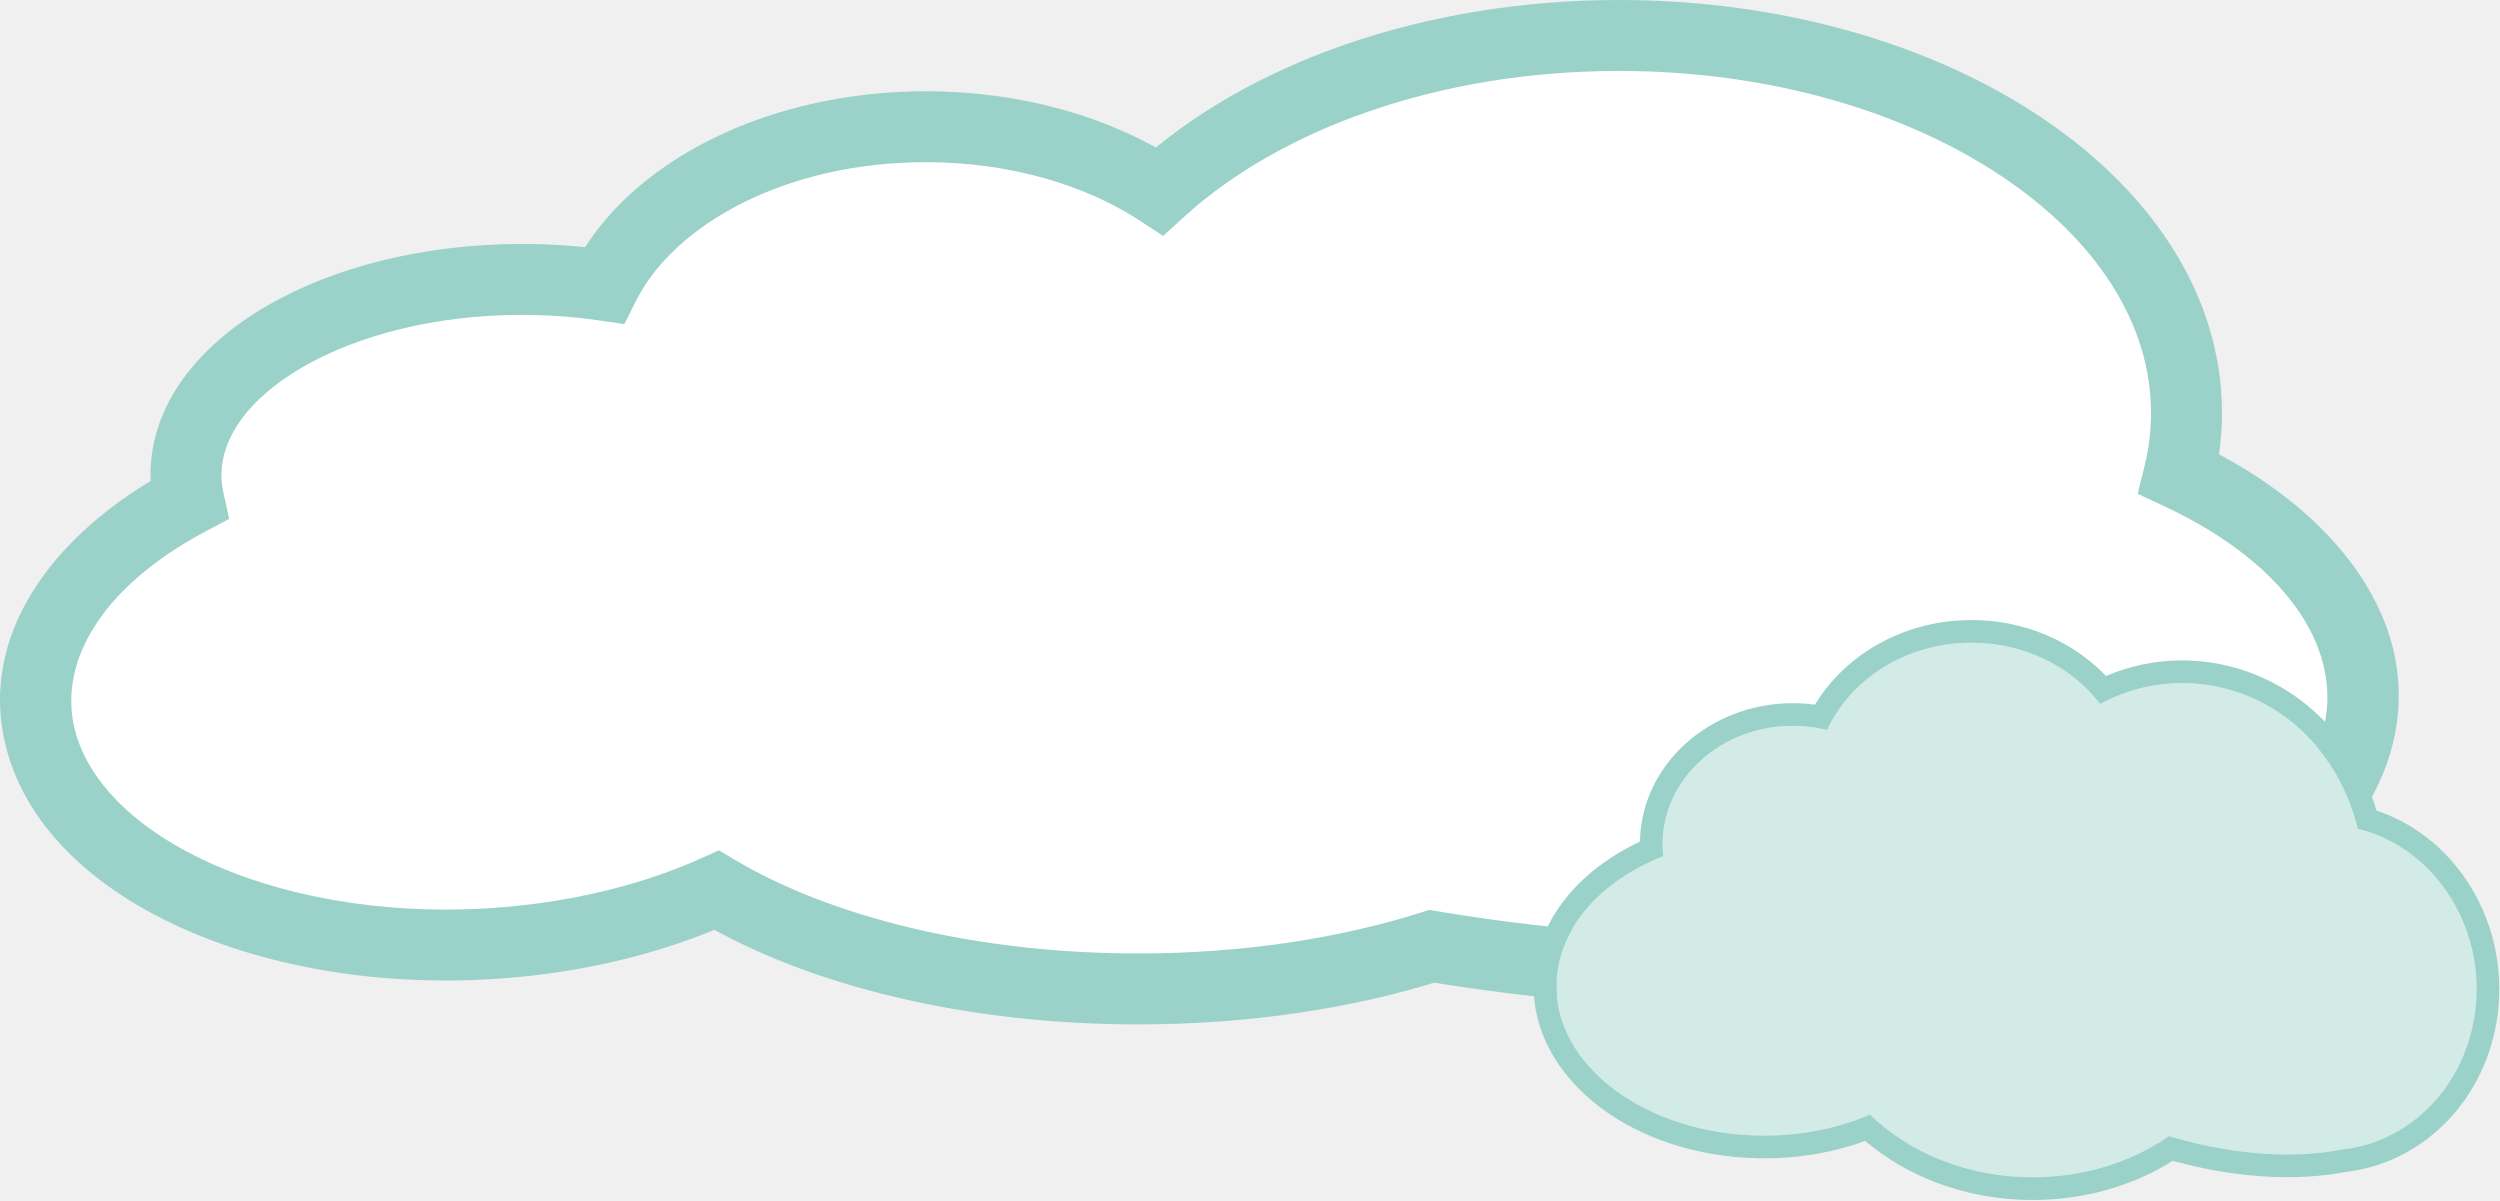
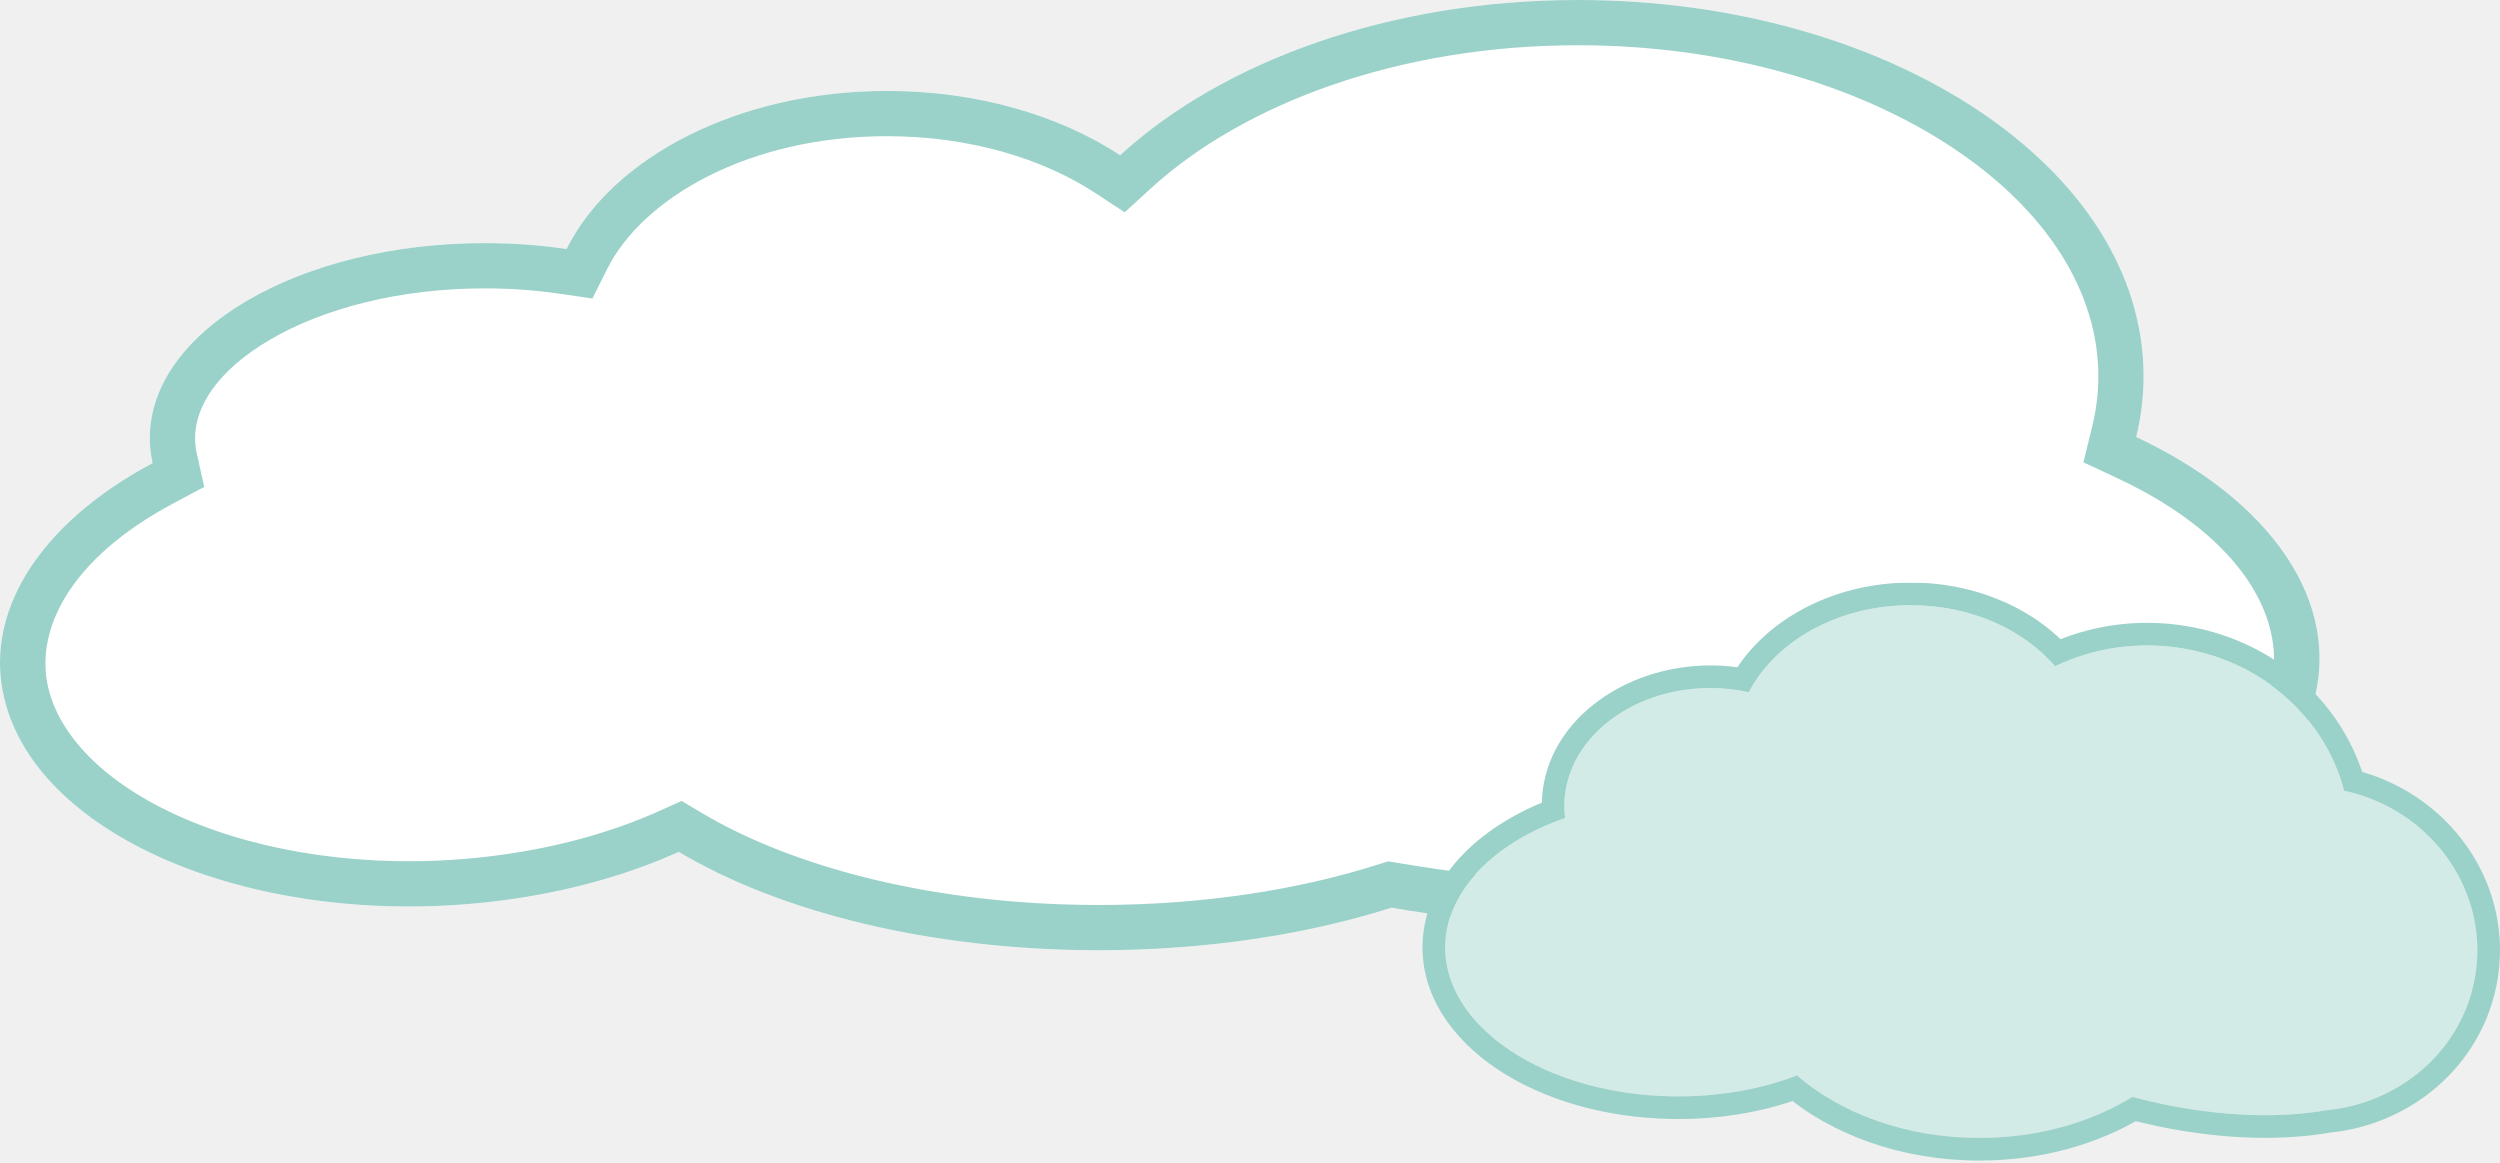
- <svg xmlns="http://www.w3.org/2000/svg" width="881" height="423" viewBox="0 0 881 423" fill="none">
-   <path d="M570.51 12.5C680.974 12.5 770.523 72.052 770.524 145.514C770.524 152.841 769.632 160.029 767.918 167.034C814.916 189.001 841.041 225.213 830.382 261.689C820.576 295.244 782.07 320.712 732.46 331.153C688.041 342.277 625.57 346.24 558.031 340.266C539.475 338.624 521.578 336.325 504.579 333.47C474.599 342.991 439.124 348.5 401.103 348.5C341.569 348.5 288.274 334.998 252.55 313.723C234.592 321.825 213.57 327.804 190.415 330.847C107.676 341.718 29.046 310.982 14.789 262.195C5.299 229.721 26.724 197.435 66.514 176.269C65.869 173.357 65.535 170.389 65.535 167.375C65.535 129.319 118.554 98.469 183.956 98.469C193.939 98.469 203.633 99.189 212.894 100.542C229.129 68.016 273.74 44.655 326.232 44.655C358.148 44.655 387.15 53.292 408.633 67.372C444.992 34.118 503.954 12.5 570.51 12.5Z" fill="white" />
-   <path d="M570.51 12.5V0V0V12.5ZM770.523 145.514H783.023V145.514L770.523 145.514ZM767.918 167.034L755.776 164.064L753.341 174.019L762.625 178.358L767.918 167.034ZM830.382 261.689L842.38 265.196L842.38 265.196L830.382 261.689ZM732.46 331.153L729.886 318.921L729.654 318.97L729.424 319.028L732.46 331.153ZM558.031 340.266L556.93 352.717V352.717L558.031 340.266ZM504.579 333.47L506.65 321.142L503.673 320.642L500.795 321.556L504.579 333.47ZM401.103 348.5V361H401.103L401.103 348.5ZM252.55 313.723L258.946 302.983L253.348 299.649L247.409 302.329L252.55 313.723ZM190.415 330.847L192.044 343.24H192.044L190.415 330.847ZM14.789 262.195L2.791 265.702L2.791 265.702L14.789 262.195ZM66.514 176.269L72.384 187.304L80.772 182.842L78.718 173.566L66.514 176.269ZM65.535 167.375L53.035 167.375V167.375H65.535ZM183.956 98.469V85.969H183.956L183.956 98.469ZM212.894 100.542L211.086 112.911L220.038 114.219L224.078 106.125L212.894 100.542ZM326.232 44.655V32.155H326.232L326.232 44.655ZM408.633 67.372L401.781 77.827L409.903 83.15L417.069 76.596L408.633 67.372ZM570.51 12.5V25C623.625 25 671.144 39.34 705.019 61.867C738.983 84.455 758.023 114.277 758.023 145.514L770.523 145.514L783.023 145.514C783.023 103.289 757.289 66.604 718.863 41.05C680.346 15.436 627.859 0 570.51 0V12.5ZM770.523 145.514H758.023C758.023 151.819 757.257 158.01 755.776 164.064L767.918 167.034L780.06 170.004C782.006 162.048 783.023 153.863 783.023 145.514H770.523ZM767.918 167.034L762.625 178.358C807.746 199.447 826.372 230.847 818.384 258.183L830.382 261.689L842.38 265.196C855.71 219.58 822.087 178.554 773.211 155.71L767.918 167.034ZM830.382 261.689L818.384 258.183C810.538 285.031 777.927 308.81 729.886 318.921L732.46 331.153L735.034 343.385C786.213 332.614 830.614 305.457 842.38 265.196L830.382 261.689ZM732.46 331.153L729.424 319.028C686.714 329.723 625.706 333.704 559.133 327.814L558.031 340.266L556.93 352.717C625.435 358.777 689.369 354.83 735.496 343.279L732.46 331.153ZM558.031 340.266L559.133 327.814C540.892 326.201 523.319 323.942 506.65 321.142L504.579 333.47L502.509 345.797C519.838 348.707 538.058 351.047 556.93 352.717L558.031 340.266ZM504.579 333.47L500.795 321.556C472.149 330.654 437.961 336 401.103 336V348.5L401.103 361C440.287 361 477.049 355.328 508.363 345.383L504.579 333.47ZM401.103 348.5V336C343.201 336 292.265 322.825 258.946 302.983L252.55 313.723L246.154 324.462C284.284 347.17 339.937 361 401.103 361V348.5ZM252.55 313.723L247.409 302.329C230.661 309.885 210.834 315.556 188.787 318.453L190.415 330.847L192.044 343.24C216.305 340.052 238.523 333.765 257.691 325.117L252.55 313.723ZM190.415 330.847L188.787 318.453C149.308 323.64 111.111 318.836 81.472 307.251C51.432 295.508 32.369 277.788 26.787 258.689L14.789 262.195L2.791 265.702C11.467 295.389 38.847 317.431 72.371 330.535C106.295 343.796 148.784 348.924 192.044 343.24L190.415 330.847ZM14.789 262.195L26.787 258.689C19.803 234.787 34.609 207.399 72.384 187.304L66.514 176.269L60.643 165.233C18.838 187.471 -9.204 224.655 2.791 265.702L14.789 262.195ZM66.514 176.269L78.718 173.566C78.265 171.522 78.035 169.46 78.035 167.375H65.535H53.035C53.035 171.318 53.472 175.192 54.309 178.971L66.514 176.269ZM65.535 167.375L78.035 167.375C78.035 154.654 86.99 140.811 106.507 129.455C125.711 118.281 153.065 110.969 183.956 110.969L183.956 98.469L183.956 85.969C149.445 85.969 117.59 94.082 93.933 107.847C70.59 121.43 53.035 142.04 53.035 167.375L65.535 167.375ZM183.956 98.469V110.969C193.34 110.969 202.43 111.646 211.086 112.911L212.894 100.542L214.701 88.173C204.835 86.732 194.537 85.969 183.956 85.969V98.469ZM212.894 100.542L224.078 106.125C237.476 79.282 276.613 57.155 326.233 57.155L326.232 44.655L326.232 32.155C270.867 32.155 220.782 56.75 201.709 94.96L212.894 100.542ZM326.232 44.655V57.155C355.994 57.155 382.557 65.227 401.781 77.827L408.633 67.372L415.485 56.917C391.743 41.356 360.301 32.155 326.232 32.155V44.655ZM408.633 67.372L417.069 76.596C450.659 45.875 506.385 25 570.51 25V12.5V0C501.524 5.81741e-05 439.324 22.362 400.197 58.148L408.633 67.372Z" fill="#9AD2C9" />
-   <mask id="path-3-outside-1_2424_29" maskUnits="userSpaceOnUse" x="539.451" y="218.5" width="342" height="205" fill="black">
-     <rect fill="white" x="539.451" y="218.5" width="342" height="205" />
-     <path d="M694.752 226.5C713.527 226.5 730.111 235.039 740.075 248.084C752.149 241.586 766.242 239.069 780.559 241.841C806.033 246.773 825.128 267.086 830.909 292.085C858.985 298.932 877.231 328.716 871.811 359.297C867.328 384.582 848.048 402.612 825.487 405.061C809.156 408.316 788.219 407.212 766.373 400.966C765.701 400.774 765.033 400.576 764.367 400.377C751.3 409.434 734.555 414.874 716.299 414.874C693.389 414.874 672.86 406.308 658.991 392.777C647.551 397.722 634.065 400.453 619.698 400.17C579.485 399.378 547.594 375.284 548.469 346.355C549.054 326.997 564.163 310.379 586.146 301.739C585.99 300.34 585.911 298.921 585.911 297.484C585.911 274.462 606.45 255.799 631.787 255.799C635.972 255.799 640.026 256.311 643.879 257.265C652.229 239.191 671.863 226.5 694.752 226.5Z" />
+ <svg xmlns="http://www.w3.org/2000/svg" width="884" height="411" viewBox="0 0 884 411" fill="none">
+   <mask id="path-1-inside-1_2943_12" fill="white">
+     <path d="M557.953 0C668.417 0 757.966 59.552 757.967 133.014C757.967 140.341 757.075 147.529 755.361 154.534C802.36 176.501 828.485 212.713 817.825 249.189C808.019 282.744 769.513 308.212 719.903 318.653C675.484 329.777 613.013 333.74 545.475 327.766C526.919 326.124 509.022 323.825 492.022 320.97C462.043 330.491 426.567 336 388.546 336C329.012 336 275.718 322.498 239.993 301.223C222.035 309.325 201.013 315.304 177.858 318.347C95.12 329.218 16.489 298.482 2.232 249.695C-7.257 217.221 14.167 184.935 53.957 163.769C53.312 160.857 52.978 157.889 52.978 154.875C52.979 116.819 105.998 85.969 171.399 85.969C181.382 85.969 191.076 86.689 200.337 88.042C216.572 55.516 261.184 32.155 313.676 32.155C345.591 32.155 374.593 40.792 396.076 54.872C432.435 21.619 491.398 5.61722e-05 557.953 0Z" />
  </mask>
-   <path d="M694.752 226.5C713.527 226.5 730.111 235.039 740.075 248.084C752.149 241.586 766.242 239.069 780.559 241.841C806.033 246.773 825.128 267.086 830.909 292.085C858.985 298.932 877.231 328.716 871.811 359.297C867.328 384.582 848.048 402.612 825.487 405.061C809.156 408.316 788.219 407.212 766.373 400.966C765.701 400.774 765.033 400.576 764.367 400.377C751.3 409.434 734.555 414.874 716.299 414.874C693.389 414.874 672.86 406.308 658.991 392.777C647.551 397.722 634.065 400.453 619.698 400.17C579.485 399.378 547.594 375.284 548.469 346.355C549.054 326.997 564.163 310.379 586.146 301.739C585.99 300.34 585.911 298.921 585.911 297.484C585.911 274.462 606.45 255.799 631.787 255.799C635.972 255.799 640.026 256.311 643.879 257.265C652.229 239.191 671.863 226.5 694.752 226.5Z" fill="#D2EBE7" />
-   <path d="M694.752 226.5V218.5H694.752L694.752 226.5ZM740.075 248.084L733.718 252.94L737.859 258.362L743.866 255.129L740.075 248.084ZM780.559 241.841L782.079 233.987V233.987L780.559 241.841ZM830.909 292.085L823.115 293.887L824.225 298.689L829.014 299.857L830.909 292.085ZM871.811 359.297L879.688 360.693V360.693L871.811 359.297ZM825.487 405.061L824.624 397.107L824.271 397.146L823.924 397.215L825.487 405.061ZM766.373 400.966L764.174 408.658H764.174L766.373 400.966ZM764.367 400.377L766.664 392.714L762.975 391.608L759.81 393.802L764.367 400.377ZM716.299 414.874V422.874H716.299L716.299 414.874ZM658.991 392.777L664.578 387.051L660.739 383.306L655.817 385.434L658.991 392.777ZM619.698 400.17L619.541 408.168H619.541L619.698 400.17ZM548.469 346.355L540.472 346.114L540.472 346.114L548.469 346.355ZM586.146 301.739L589.073 309.185L594.777 306.943L594.097 300.852L586.146 301.739ZM585.911 297.484L577.911 297.484V297.484H585.911ZM631.787 255.799V247.799H631.787L631.787 255.799ZM643.879 257.265L641.956 265.03L648.37 266.618L651.141 260.62L643.879 257.265ZM694.752 226.5V234.5C711.11 234.5 725.313 241.937 733.718 252.94L740.075 248.084L746.433 243.228C734.91 228.142 715.944 218.5 694.752 218.5V226.5ZM740.075 248.084L743.866 255.129C754.395 249.462 766.62 247.291 779.038 249.695L780.559 241.841L782.079 233.987C765.865 230.847 749.902 233.711 736.284 241.039L740.075 248.084ZM780.559 241.841L779.038 249.695C801.092 253.965 817.97 271.64 823.115 293.887L830.909 292.085L838.703 290.283C832.286 262.532 810.974 239.581 782.079 233.987L780.559 241.841ZM830.909 292.085L829.014 299.857C852.563 305.6 868.696 331.029 863.933 357.901L871.811 359.297L879.688 360.693C885.766 326.403 865.407 292.263 832.805 284.313L830.909 292.085ZM871.811 359.297L863.933 357.901C860.026 379.946 843.392 395.07 824.624 397.107L825.487 405.061L826.351 413.014C852.704 410.153 874.631 389.219 879.688 360.693L871.811 359.297ZM825.487 405.061L823.924 397.215C809.086 400.172 789.459 399.246 768.572 393.274L766.373 400.966L764.174 408.658C786.978 415.178 809.226 416.459 827.051 412.906L825.487 405.061ZM766.373 400.966L768.572 393.274C767.943 393.094 767.309 392.907 766.664 392.714L764.367 400.377L762.071 408.04C762.756 408.246 763.459 408.453 764.174 408.658L766.373 400.966ZM764.367 400.377L759.81 393.802C748.123 401.902 732.978 406.874 716.299 406.874L716.299 414.874L716.299 422.874C736.132 422.874 754.476 416.966 768.924 406.952L764.367 400.377ZM716.299 414.874V406.874C695.346 406.874 676.861 399.034 664.578 387.051L658.991 392.777L653.405 398.504C668.859 413.581 691.433 422.874 716.299 422.874V414.874ZM658.991 392.777L655.817 385.434C645.474 389.905 633.129 392.433 619.856 392.171L619.698 400.17L619.541 408.168C635.001 408.473 649.628 405.54 662.165 400.121L658.991 392.777ZM619.698 400.17L619.856 392.171C601.236 391.805 584.891 386.039 573.498 377.431C562.1 368.82 556.126 357.822 556.465 346.597L548.469 346.355L540.472 346.114C539.937 363.817 549.471 379.331 563.853 390.197C578.24 401.066 597.947 407.743 619.541 408.168L619.698 400.17ZM548.469 346.355L556.465 346.597C556.919 331.597 568.816 317.146 589.073 309.185L586.146 301.739L583.22 294.294C559.51 303.612 541.189 322.397 540.472 346.114L548.469 346.355ZM586.146 301.739L594.097 300.852C593.974 299.75 593.911 298.626 593.911 297.484H585.911H577.911C577.911 299.215 578.007 300.931 578.196 302.626L586.146 301.739ZM585.911 297.484L593.911 297.484C593.911 279.584 610.13 263.799 631.787 263.799L631.787 255.799L631.787 247.799C602.77 247.799 577.911 269.34 577.911 297.484L585.911 297.484ZM631.787 255.799V263.799C635.319 263.799 638.727 264.231 641.956 265.03L643.879 257.265L645.802 249.499C641.325 248.391 636.626 247.799 631.787 247.799V255.799ZM643.879 257.265L651.141 260.62C658.096 245.567 674.769 234.5 694.752 234.5L694.752 226.5L694.752 218.5C668.957 218.5 646.363 232.815 636.617 253.909L643.879 257.265Z" fill="#9AD2C9" mask="url(#path-3-outside-1_2424_29)" />
+   <path d="M557.953 0C668.417 0 757.966 59.552 757.967 133.014C757.967 140.341 757.075 147.529 755.361 154.534C802.36 176.501 828.485 212.713 817.825 249.189C808.019 282.744 769.513 308.212 719.903 318.653C675.484 329.777 613.013 333.74 545.475 327.766C526.919 326.124 509.022 323.825 492.022 320.97C462.043 330.491 426.567 336 388.546 336C329.012 336 275.718 322.498 239.993 301.223C222.035 309.325 201.013 315.304 177.858 318.347C95.12 329.218 16.489 298.482 2.232 249.695C-7.257 217.221 14.167 184.935 53.957 163.769C53.312 160.857 52.978 157.889 52.978 154.875C52.979 116.819 105.998 85.969 171.399 85.969C181.382 85.969 191.076 86.689 200.337 88.042C216.572 55.516 261.184 32.155 313.676 32.155C345.591 32.155 374.593 40.792 396.076 54.872C432.435 21.619 491.398 5.61722e-05 557.953 0Z" fill="white" />
+   <path d="M557.953 0V-16V-16V0ZM757.967 133.014H773.967V133.014L757.967 133.014ZM755.361 154.534L739.82 150.732L736.703 163.475L748.587 169.029L755.361 154.534ZM817.825 249.189L833.183 253.677V253.677L817.825 249.189ZM719.903 318.653L716.608 302.996L716.311 303.059L716.017 303.133L719.903 318.653ZM545.475 327.766L544.065 343.703H544.065L545.475 327.766ZM492.022 320.97L494.673 305.191L490.862 304.551L487.179 305.72L492.022 320.97ZM388.546 336V352V352V336ZM239.993 301.223L248.18 287.476L241.015 283.209L233.413 286.638L239.993 301.223ZM177.858 318.347L179.943 334.21H179.943L177.858 318.347ZM2.232 249.695L-13.125 254.183L-13.125 254.183L2.232 249.695ZM53.957 163.769L61.471 177.894L72.208 172.183L69.579 160.309L53.957 163.769ZM52.978 154.875L36.978 154.875V154.875H52.978ZM171.399 85.969V69.969H171.399L171.399 85.969ZM200.337 88.042L198.023 103.874L209.481 105.548L214.653 95.188L200.337 88.042ZM313.676 32.155V16.155H313.676L313.676 32.155ZM396.076 54.872L387.305 68.254L397.702 75.068L406.874 66.679L396.076 54.872ZM557.953 0V16C610.475 16 657.299 30.186 690.524 52.282C723.864 74.454 741.967 103.316 741.967 133.014L757.967 133.014L773.967 133.014C773.967 89.25 747.294 51.605 708.244 25.636C669.078 -0.41 615.896 -16 557.953 -16V0ZM757.967 133.014H741.967C741.967 139.032 741.235 144.945 739.82 150.732L755.361 154.534L770.903 158.336C772.914 150.113 773.967 141.649 773.967 133.014H757.967ZM755.361 154.534L748.587 169.029C793.181 189.872 809.708 219.924 802.468 244.702L817.825 249.189L833.183 253.677C847.261 205.502 811.538 163.129 762.136 140.039L755.361 154.534ZM817.825 249.189L802.468 244.701C795.171 269.671 764.21 292.978 716.608 302.996L719.903 318.653L723.199 334.31C774.817 323.447 820.868 295.817 833.183 253.677L817.825 249.189ZM719.903 318.653L716.017 303.133C673.785 313.708 613.187 317.693 546.885 311.828L545.475 327.766L544.065 343.703C612.84 349.788 677.184 345.845 723.79 334.174L719.903 318.653ZM545.475 327.766L546.885 311.828C528.732 310.222 511.25 307.975 494.673 305.191L492.022 320.97L489.372 336.749C506.794 339.675 525.105 342.026 544.065 343.703L545.475 327.766ZM492.022 320.97L487.179 305.72C458.907 314.7 425.078 320 388.546 320V336V352C428.055 352 465.178 346.283 496.866 336.219L492.022 320.97ZM388.546 336V320C331.101 320 280.825 306.917 248.18 287.476L239.993 301.223L231.806 314.97C270.61 338.078 326.923 352 388.546 352V336ZM239.993 301.223L233.413 286.638C217.003 294.042 197.512 299.627 175.774 302.483L177.858 318.347L179.943 334.21C204.514 330.982 227.067 324.608 246.573 315.807L239.993 301.223ZM177.858 318.347L175.774 302.483C136.824 307.601 99.229 302.842 70.19 291.491C40.637 279.939 22.738 262.824 17.59 245.207L2.232 249.695L-13.125 254.183C-4.016 285.353 24.528 308 58.54 321.295C93.064 334.79 136.153 339.964 179.943 334.21L177.858 318.347ZM2.232 249.695L17.59 245.207C11.307 223.706 24.261 197.688 61.471 177.894L53.957 163.769L46.443 149.643C4.073 172.181 -25.822 210.736 -13.125 254.183L2.232 249.695ZM53.957 163.769L69.579 160.309C69.18 158.508 68.978 156.699 68.978 154.875H52.978H36.978C36.978 159.078 37.445 163.206 38.336 167.228L53.957 163.769ZM52.978 154.875L68.978 154.875C68.978 143.921 76.73 131.024 95.71 119.98C114.291 109.169 141.015 101.969 171.399 101.969L171.399 85.969L171.399 69.969C136.382 69.969 103.896 78.194 79.616 92.322C55.737 106.217 36.979 127.774 36.978 154.875L52.978 154.875ZM171.399 85.969V101.969C180.616 101.969 189.536 102.634 198.023 103.874L200.337 88.042L202.65 72.21C192.615 70.744 182.148 69.969 171.399 69.969V85.969ZM200.337 88.042L214.653 95.188C227.256 69.937 264.861 48.155 313.676 48.155L313.676 32.155L313.676 16.155C257.506 16.155 205.888 41.096 186.021 80.896L200.337 88.042ZM313.676 32.155V48.155C342.835 48.155 368.714 56.069 387.305 68.254L396.076 54.872L404.847 41.49C380.473 25.515 348.347 16.155 313.676 16.155V32.155ZM396.076 54.872L406.874 66.679C439.689 36.666 494.508 16 557.953 16V0V-16C488.287 -16 425.181 6.571 385.278 43.065L396.076 54.872Z" fill="#9AD2C9" mask="url(#path-1-inside-1_2943_12)" />
+   <mask id="path-3-outside-2_2943_12" maskUnits="userSpaceOnUse" x="502" y="206" width="383" height="205" fill="black">
+     <rect fill="white" x="502" y="206" width="383" height="205" />
+     <path d="M675.656 214C696.788 214 715.453 222.54 726.666 235.585C740.254 229.087 756.116 226.569 772.228 229.341C800.898 234.273 822.389 254.586 828.896 279.585C860.494 286.432 881.028 316.216 874.928 346.797C869.883 372.083 848.183 390.113 822.791 392.561C804.411 395.815 780.848 394.712 756.262 388.466C755.506 388.274 754.753 388.076 754.004 387.877C739.297 396.933 720.452 402.374 699.906 402.374C674.122 402.374 651.017 393.808 635.408 380.277C622.533 385.222 607.355 387.953 591.186 387.67C545.927 386.878 510.036 362.784 511.02 333.855C511.679 314.497 528.684 297.879 553.426 289.239C553.25 287.84 553.16 286.421 553.16 284.984C553.16 261.962 576.277 243.299 604.792 243.299C609.502 243.299 614.065 243.811 618.401 244.765C627.799 226.691 649.896 214 675.656 214Z" />
+   </mask>
+   <path d="M675.656 214C696.788 214 715.453 222.54 726.666 235.585C740.254 229.087 756.116 226.569 772.228 229.341C800.898 234.273 822.389 254.586 828.896 279.585C860.494 286.432 881.028 316.216 874.928 346.797C869.883 372.083 848.183 390.113 822.791 392.561C804.411 395.815 780.848 394.712 756.262 388.466C755.506 388.274 754.753 388.076 754.004 387.877C739.297 396.933 720.452 402.374 699.906 402.374C674.122 402.374 651.017 393.808 635.408 380.277C622.533 385.222 607.355 387.953 591.186 387.67C545.927 386.878 510.036 362.784 511.02 333.855C511.679 314.497 528.684 297.879 553.426 289.239C553.25 287.84 553.16 286.421 553.16 284.984C553.16 261.962 576.277 243.299 604.792 243.299C609.502 243.299 614.065 243.811 618.401 244.765C627.799 226.691 649.896 214 675.656 214Z" fill="#D2EBE7" />
+   <path d="M675.656 214L675.657 206H675.656V214ZM726.666 235.585L720.6 240.8L724.592 245.444L730.117 242.802L726.666 235.585ZM772.228 229.341L773.584 221.457L773.584 221.457L772.228 229.341ZM828.896 279.585L821.154 281.6L822.393 286.362L827.202 287.404L828.896 279.585ZM874.928 346.797L882.773 348.362V348.362L874.928 346.797ZM822.791 392.561L822.024 384.597L821.708 384.628L821.396 384.683L822.791 392.561ZM756.262 388.466L754.292 396.22L756.262 388.466ZM754.004 387.877L756.063 380.146L752.738 379.261L749.809 381.065L754.004 387.877ZM699.906 402.374L699.905 410.374H699.906V402.374ZM635.408 380.277L640.649 374.232L637.021 371.088L632.54 372.809L635.408 380.277ZM591.186 387.67L591.046 395.669H591.046L591.186 387.67ZM511.02 333.855L503.024 333.583L503.024 333.583L511.02 333.855ZM553.426 289.239L556.063 296.792L562.169 294.66L561.364 288.243L553.426 289.239ZM553.16 284.984L545.16 284.984V284.984H553.16ZM604.792 243.299V235.299H604.792L604.792 243.299ZM618.401 244.765L616.682 252.578L622.67 253.895L625.498 248.455L618.401 244.765ZM675.656 214L675.656 222C694.724 222 711.072 229.716 720.6 240.8L726.666 235.585L732.733 230.37C719.833 215.363 698.851 206 675.657 206L675.656 214ZM726.666 235.585L730.117 242.802C742.25 237.001 756.435 234.741 770.871 237.225L772.228 229.341L773.584 221.457C755.797 218.397 738.259 221.174 723.215 228.368L726.666 235.585ZM772.228 229.341L770.871 237.225C796.558 241.644 815.467 259.75 821.154 281.6L828.896 279.585L836.638 277.57C829.312 249.421 805.238 226.902 773.584 221.457L772.228 229.341ZM828.896 279.585L827.202 287.404C854.845 293.393 872.267 319.242 867.083 345.232L874.928 346.797L882.773 348.362C889.79 313.191 866.142 279.47 830.59 271.766L828.896 279.585ZM874.928 346.797L867.083 345.232C862.786 366.77 844.205 382.459 822.024 384.597L822.791 392.561L823.559 400.524C852.162 397.766 876.981 377.396 882.773 348.362L874.928 346.797ZM822.791 392.561L821.396 384.683C804.347 387.702 781.949 386.737 758.232 380.712L756.262 388.466L754.292 396.22C779.747 402.686 804.475 403.928 824.186 400.438L822.791 392.561ZM756.262 388.466L758.232 380.712C757.514 380.53 756.793 380.341 756.063 380.146L754.004 387.877L751.946 395.608C752.714 395.812 753.498 396.018 754.292 396.22L756.262 388.466ZM754.004 387.877L749.809 381.065C736.449 389.292 719.074 394.374 699.906 394.374V402.374V410.374C721.83 410.374 742.146 404.574 758.199 394.689L754.004 387.877ZM699.906 402.374L699.906 394.374C675.809 394.374 654.632 386.354 640.649 374.232L635.408 380.277L630.168 386.322C647.402 401.261 672.436 410.374 699.905 410.374L699.906 402.374ZM635.408 380.277L632.54 372.809C620.682 377.363 606.532 379.937 591.326 379.671L591.186 387.67L591.046 395.669C608.179 395.968 624.384 393.081 638.277 387.746L635.408 380.277ZM591.186 387.67L591.326 379.671C569.988 379.298 551.257 373.423 538.221 364.672C525.109 355.87 518.649 344.9 519.015 334.127L511.02 333.855L503.024 333.583C502.407 351.739 513.4 367.281 529.303 377.956C545.281 388.682 567.125 395.25 591.046 395.669L591.186 387.67ZM511.02 333.855L519.015 334.128C519.508 319.645 532.622 304.977 556.063 296.792L553.426 289.239L550.789 281.686C524.747 290.78 503.849 309.348 503.024 333.583L511.02 333.855ZM553.426 289.239L561.364 288.243C561.229 287.173 561.16 286.086 561.16 284.984H553.16H545.16C545.16 286.755 545.271 288.508 545.488 290.236L553.426 289.239ZM553.16 284.984L561.16 284.984C561.16 267.894 579.011 251.299 604.792 251.299L604.792 243.299L604.792 235.299C573.542 235.299 545.161 256.03 545.16 284.984L553.16 284.984ZM604.792 243.299V251.299C608.923 251.299 612.909 251.748 616.682 252.578L618.401 244.765L620.12 236.952C615.221 235.874 610.082 235.299 604.792 235.299V243.299ZM618.401 244.765L625.498 248.455C633.272 233.505 652.303 222 675.656 222V214V206C647.488 206 622.325 219.876 611.303 241.074L618.401 244.765Z" fill="#9AD2C9" mask="url(#path-3-outside-2_2943_12)" />
</svg>
